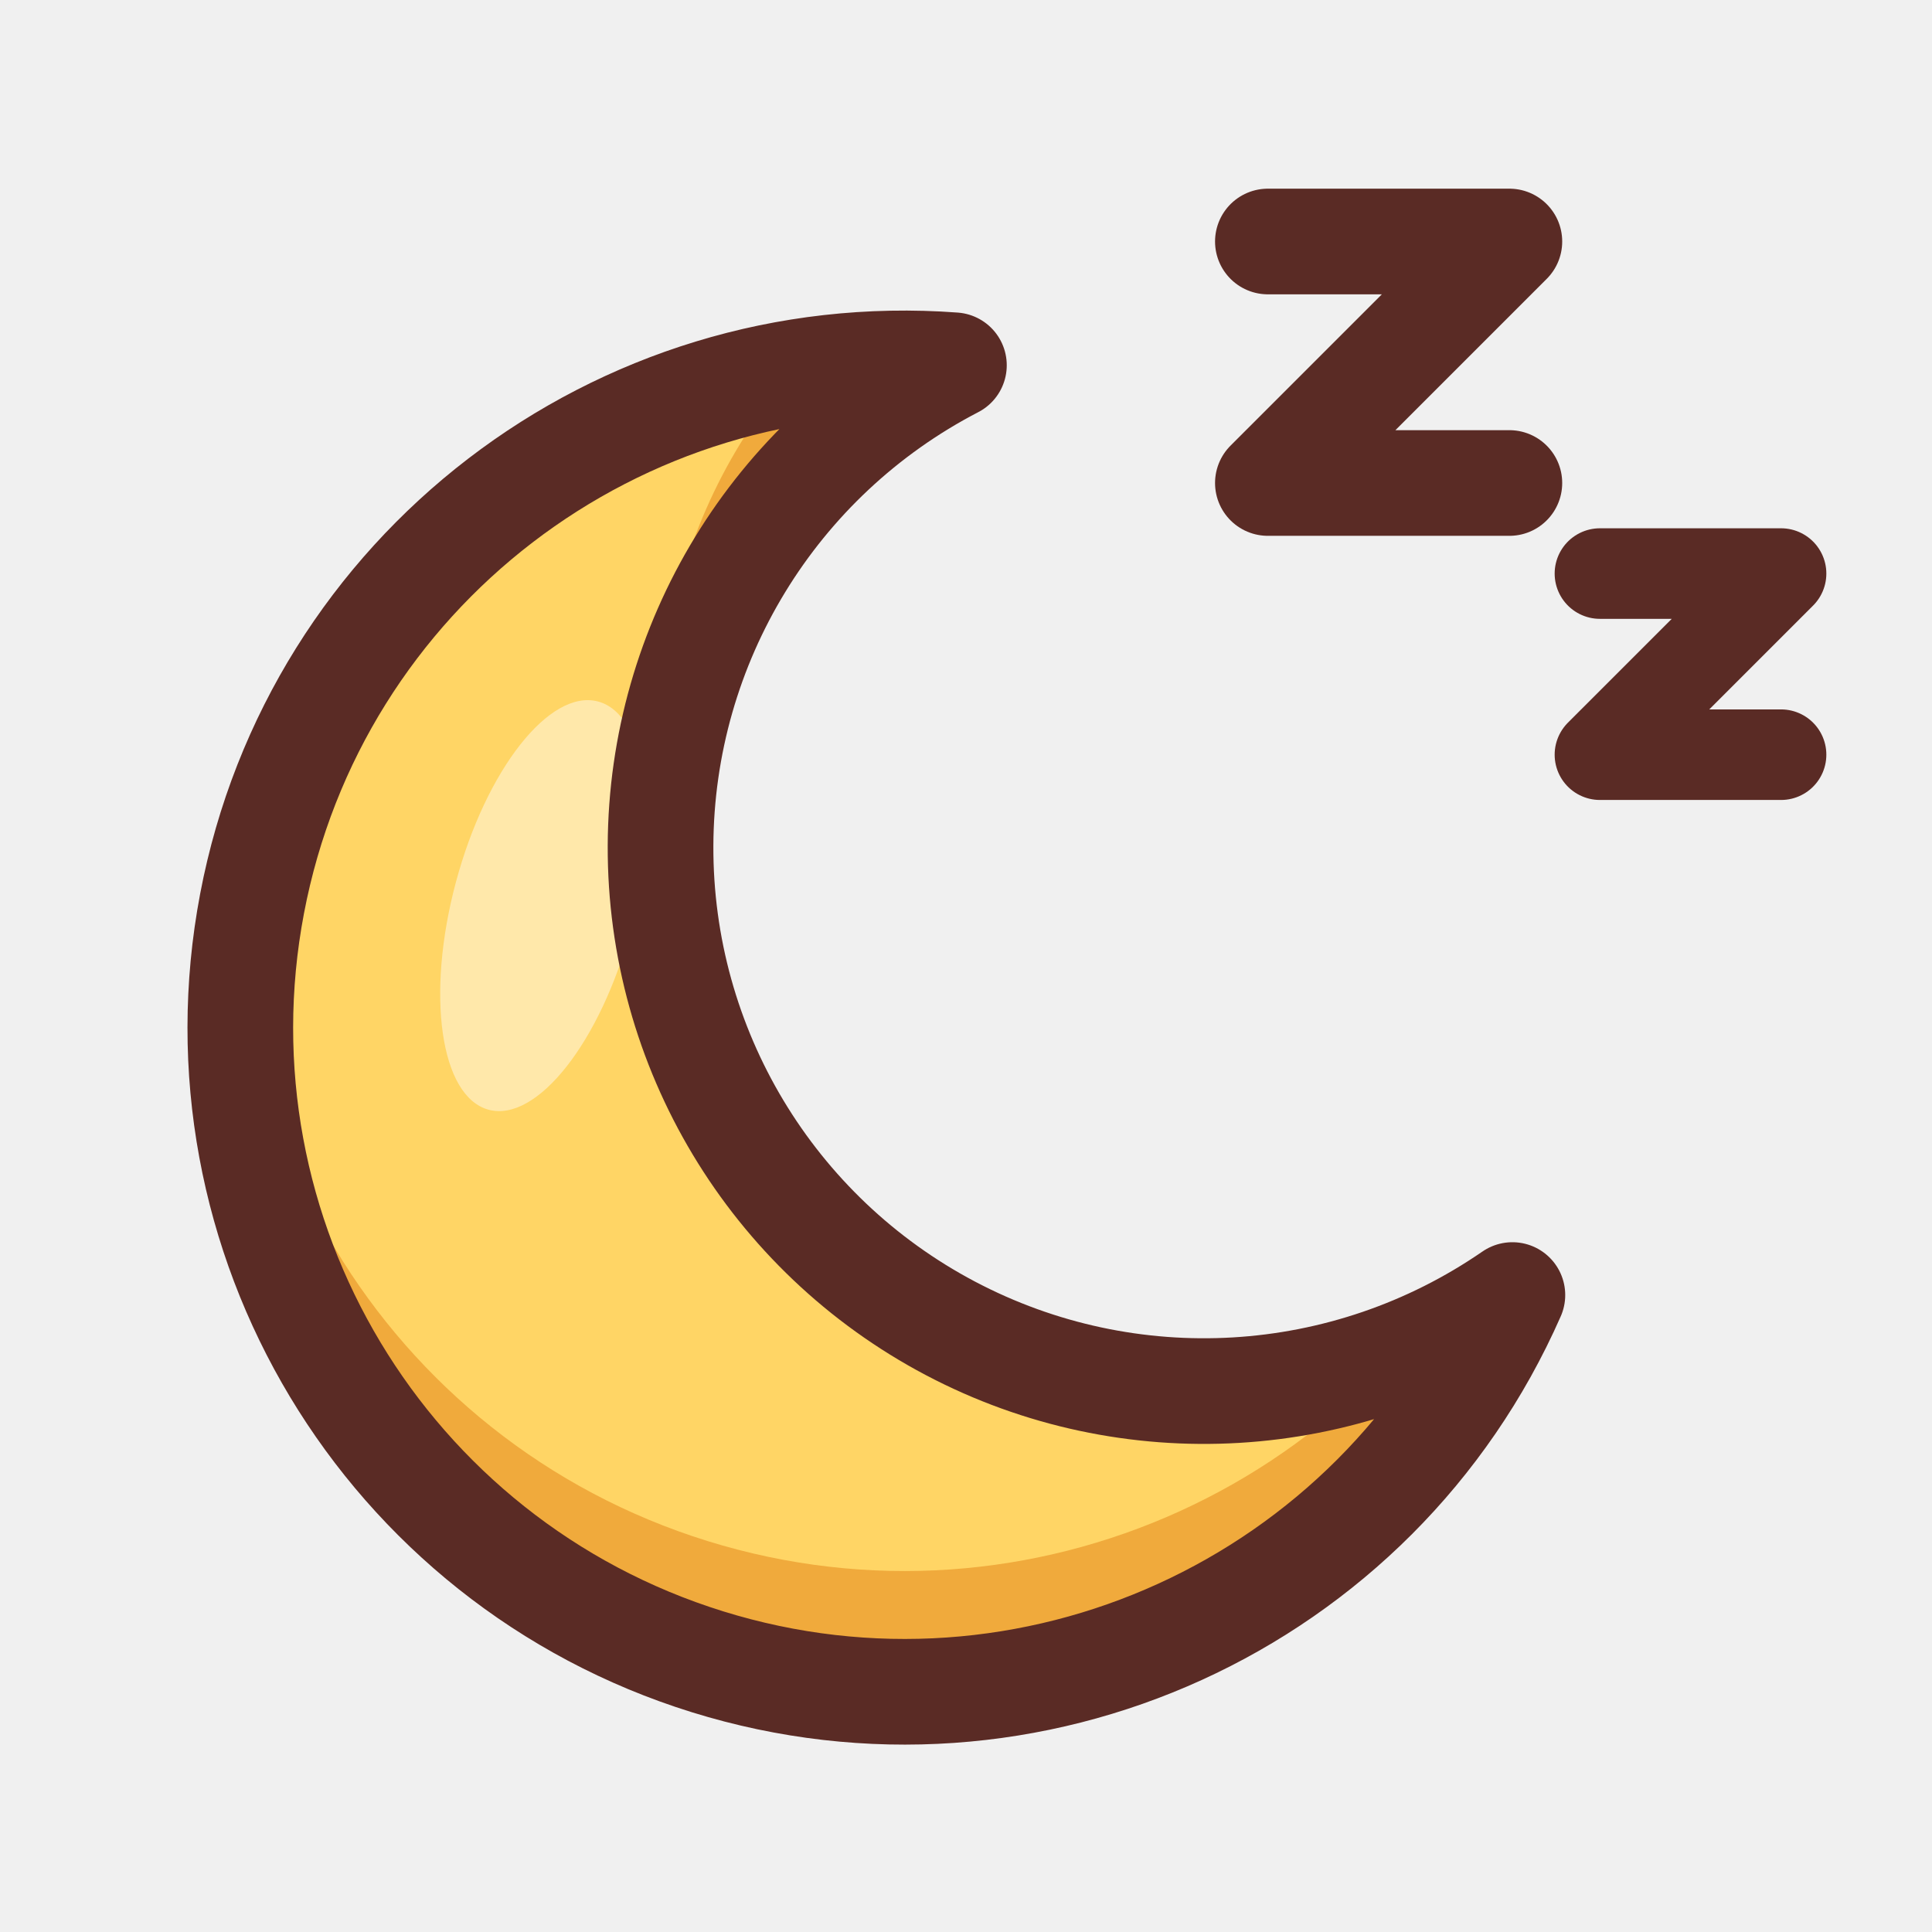
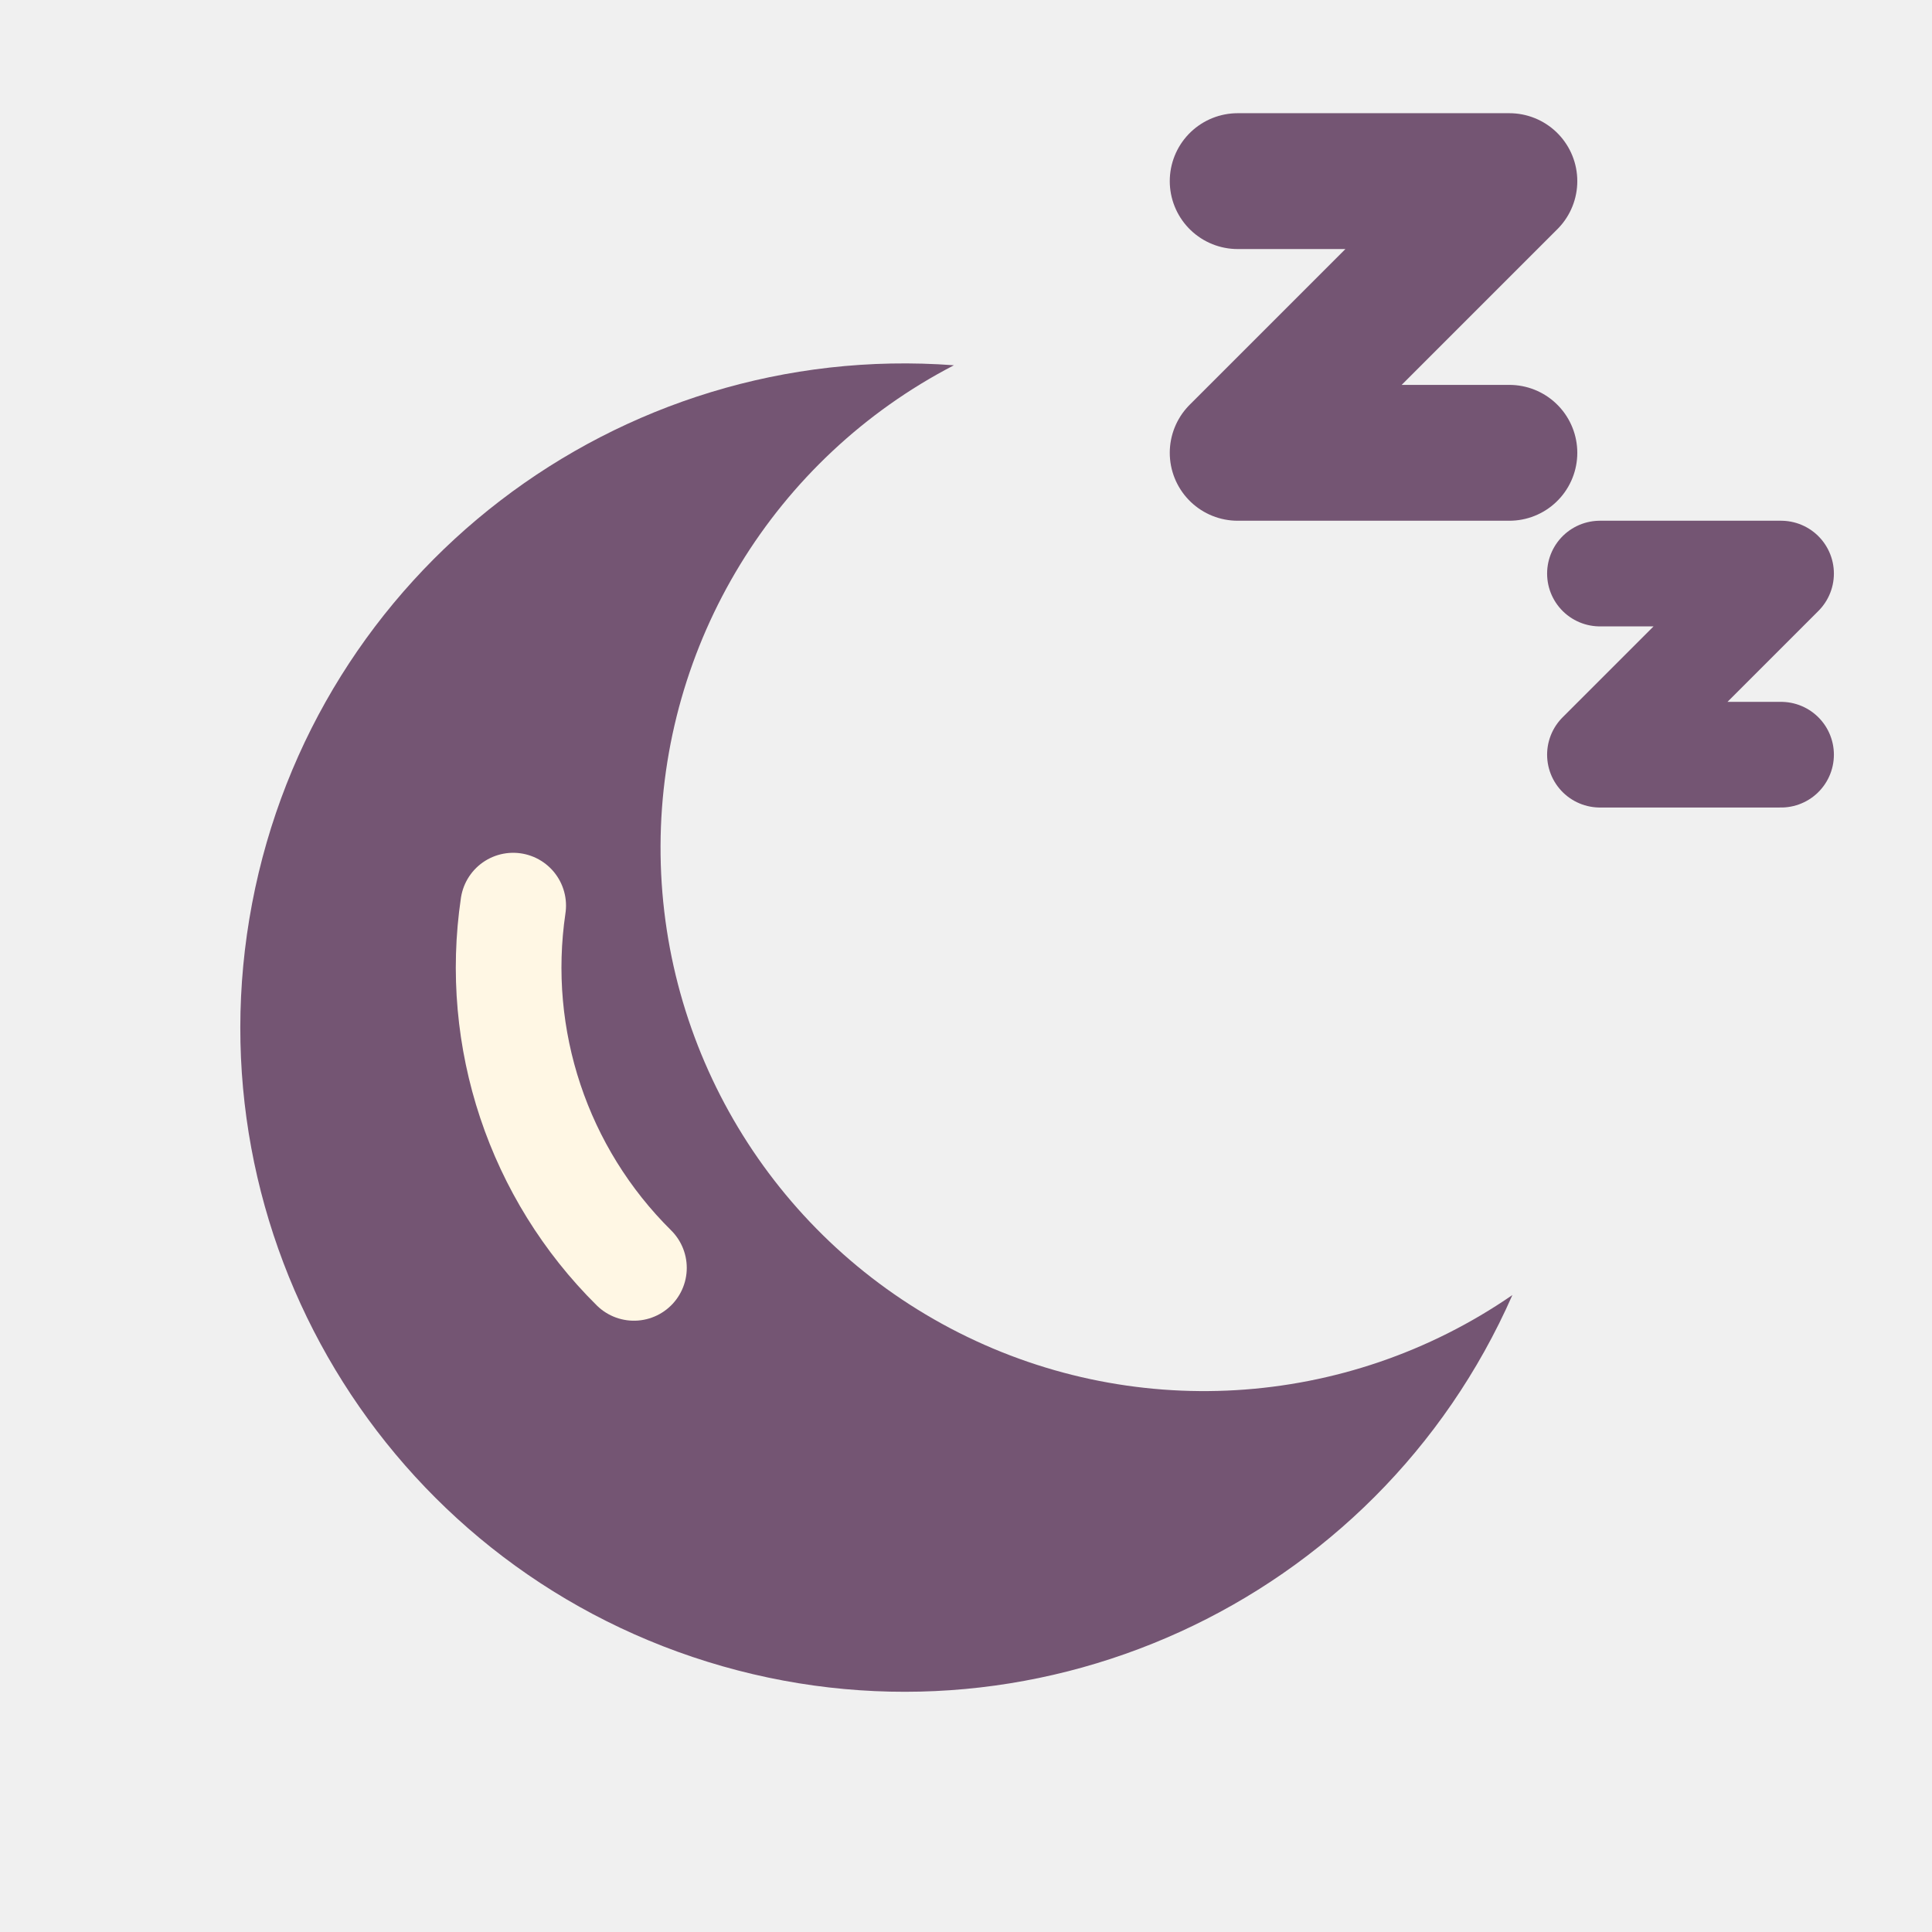
<svg xmlns="http://www.w3.org/2000/svg" viewBox="0 0 64 64">
-   <clipPath id="c30">
-     <path d="M31.6 12.1 A22 22 0 1 0 50.1 42.9 A18 18 0 1 1 31.6 12.1 Z" />
-   </clipPath>
-   <g clip-path="url(#c30)">
-     <path d="M31.6 12.1 A22 22 0 1 0 50.1 42.9 A18 18 0 1 1 31.6 12.1 Z" fill="#F0AA3C" />
-     <g transform="translate(0,-4)">
-       <path d="M31.6 12.1 A22 22 0 1 0 50.1 42.9 A18 18 0 1 1 31.6 12.1 Z" fill="#FFD565" />
-     </g>
-     <ellipse cx="18" cy="30" rx="3" ry="7" transform="rotate(15 18 30)" fill="#FFFFFF" opacity=".45" />
-   </g>
-   <path d="M31.6 12.1 A22 22 0 1 0 50.1 42.9 A18 18 0 1 1 31.6 12.1 Z" fill="none" stroke="#5A2B25" stroke-width="3.5" stroke-linejoin="round" />
-   <path d="M42 8 H50 L42 16 H50" fill="none" stroke="#5A2B25" stroke-width="3.5" stroke-linecap="round" stroke-linejoin="round" />
-   <path d="M53 19 H59 L53 25 H59" fill="none" stroke="#5A2B25" stroke-width="3" stroke-linecap="round" stroke-linejoin="round" />
+   <path d="M31.6 12.1 A22 22 0 1 0 50.1 42.9 A18 18 0 1 1 31.6 12.1 Z" fill="#745573" />
+   <path d="M41 6 H50 L41 15 H50" fill="none" stroke="#745573" stroke-width="4.5" stroke-linecap="round" stroke-linejoin="round" />
+   <path d="M53 19 H59 L53 25 H59" fill="none" stroke="#745573" stroke-width="3.5" stroke-linecap="round" stroke-linejoin="round" />
+   <path d="M17 30 a14 14 0 0 0 4 12" fill="none" stroke="#FFF7E4" stroke-width="3.5" stroke-linecap="round" />
</svg>
